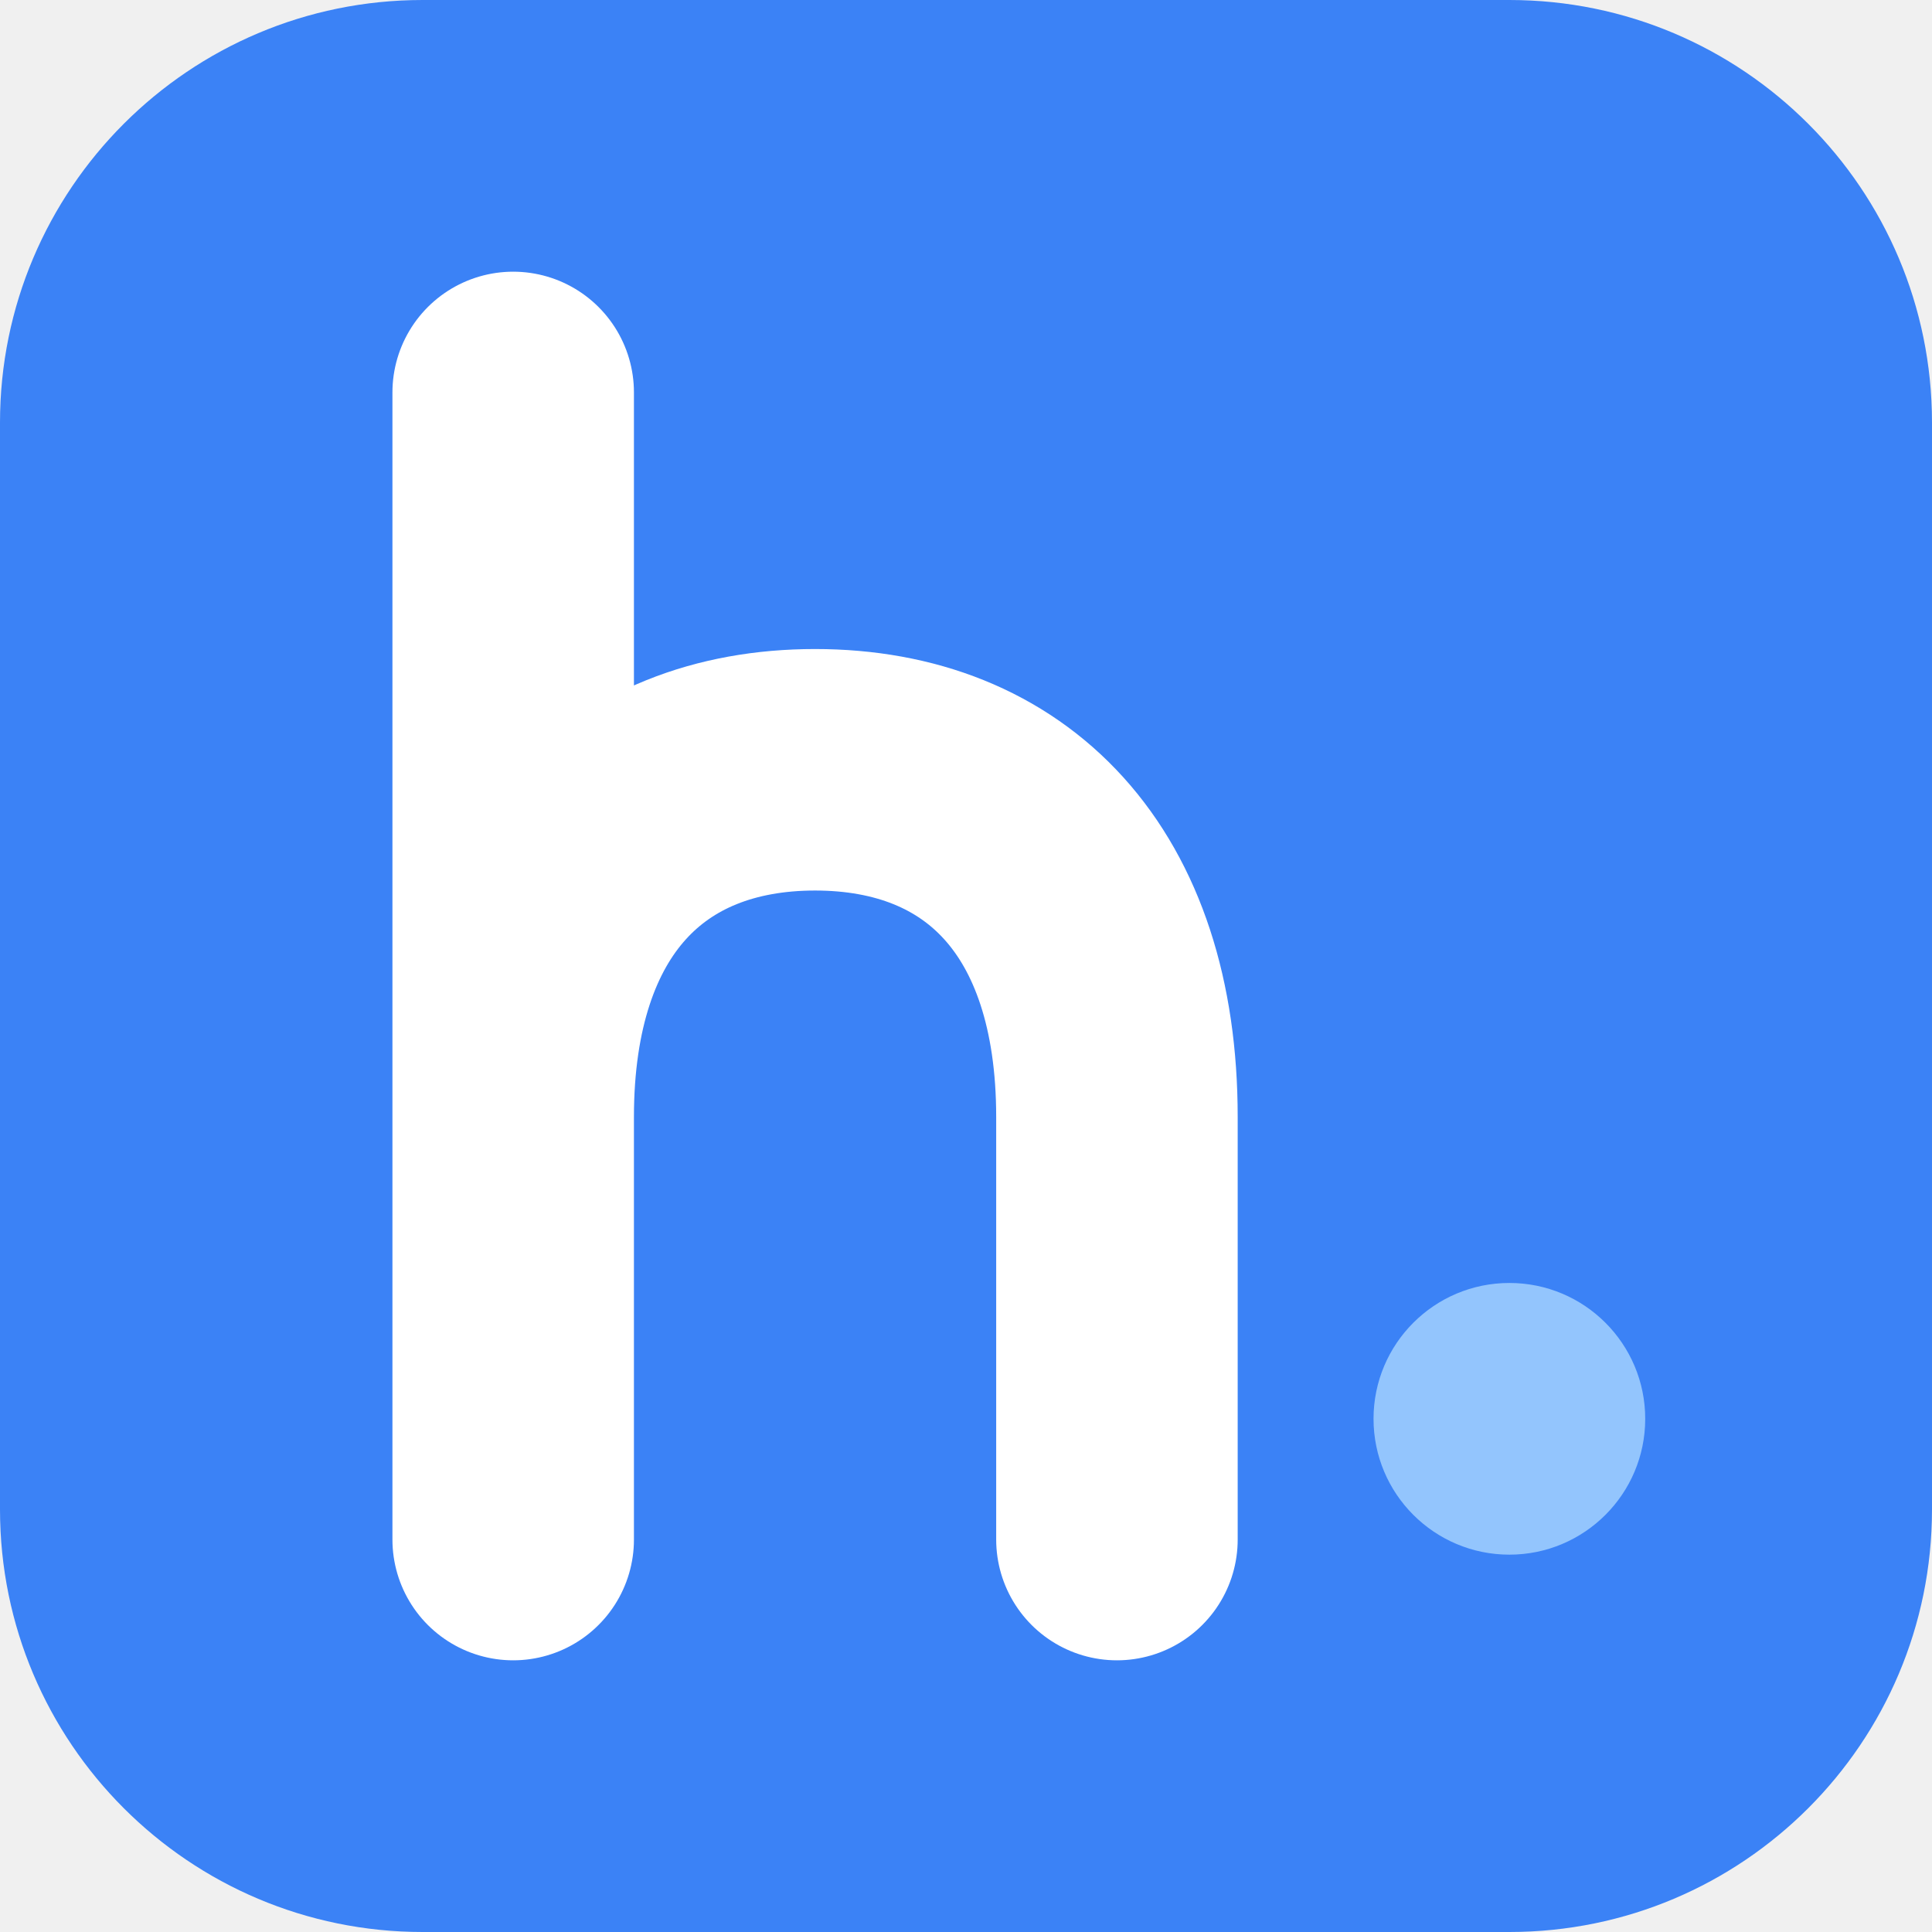
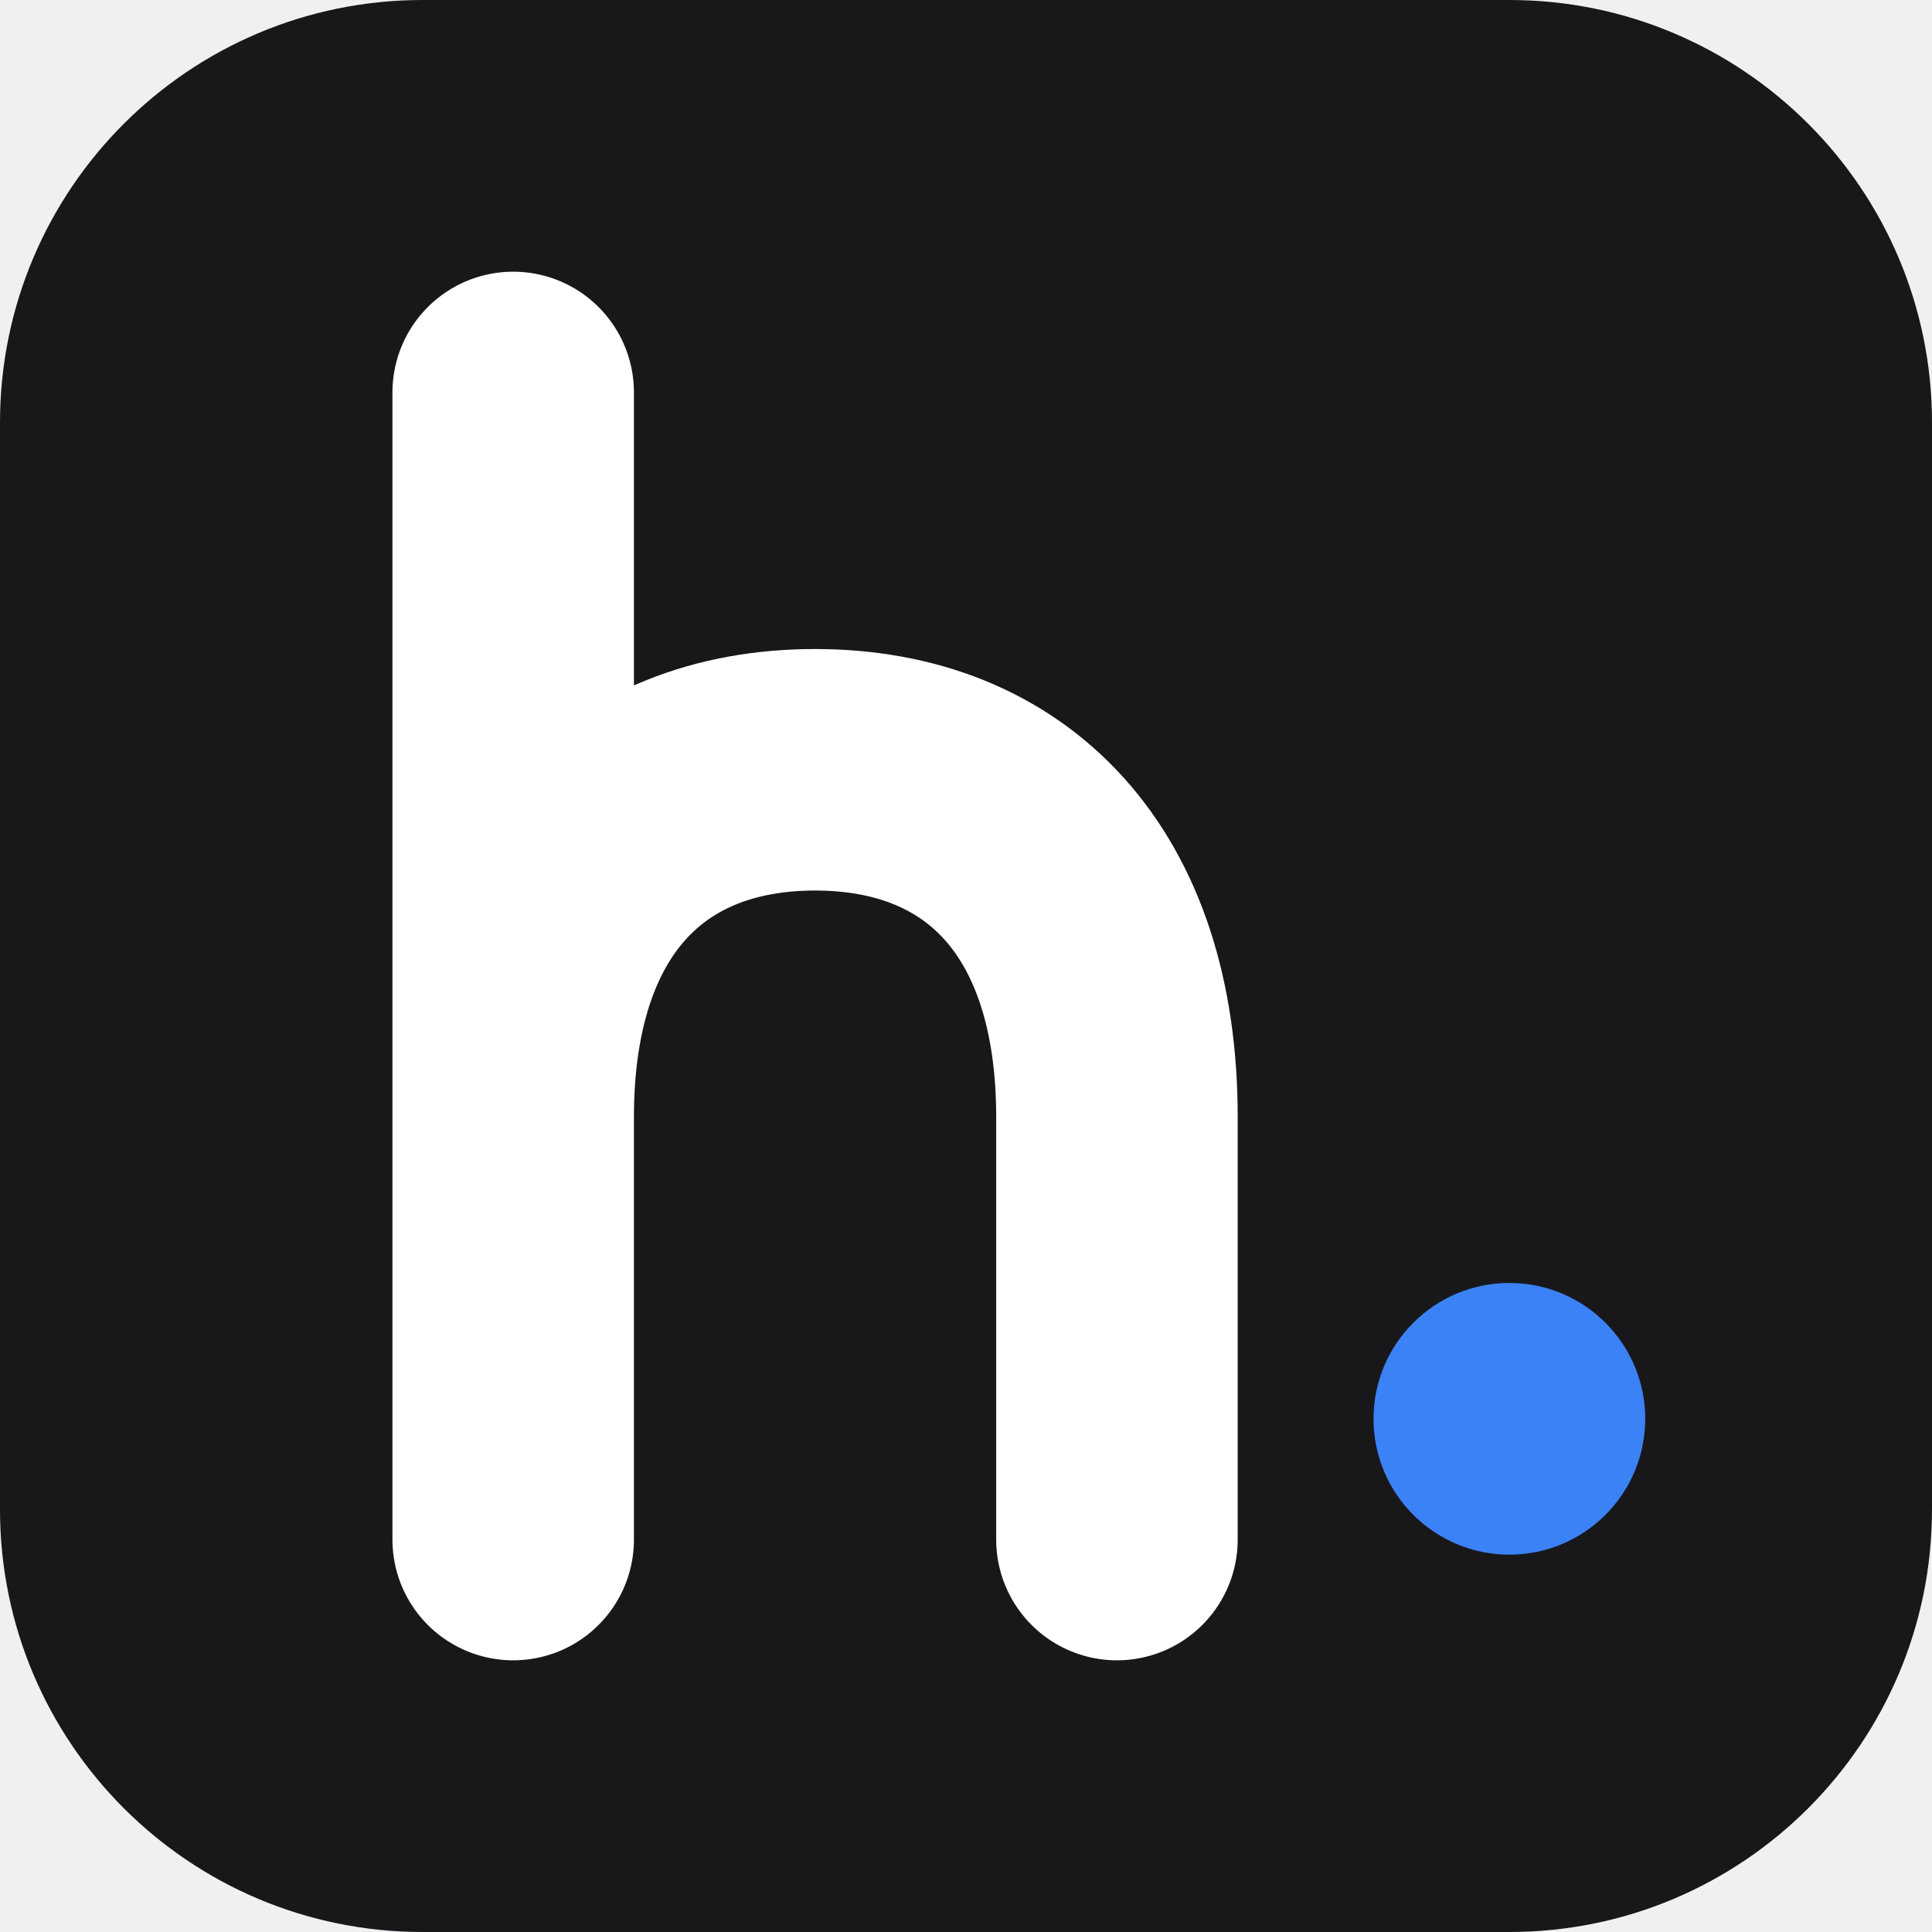
<svg xmlns="http://www.w3.org/2000/svg" viewBox="0 0 64 64">
-   <rect width="64" height="64" rx="14" fill="#3b82f6" />
+   <rect width="64" height="64" rx="14" fill="#18181b" />
  <path d="M17 13V51M17 37c0-7.5 4-11.5 10-11.5s10 4 10 11.5V51" fill="none" stroke="#ffffff" stroke-width="8" stroke-linecap="round" stroke-linejoin="round" />
-   <circle cx="50" cy="47" r="4.5" fill="#93c5fd" />
+   <circle cx="50" cy="47" r="4.5" fill="#3b82f6" />
</svg>
